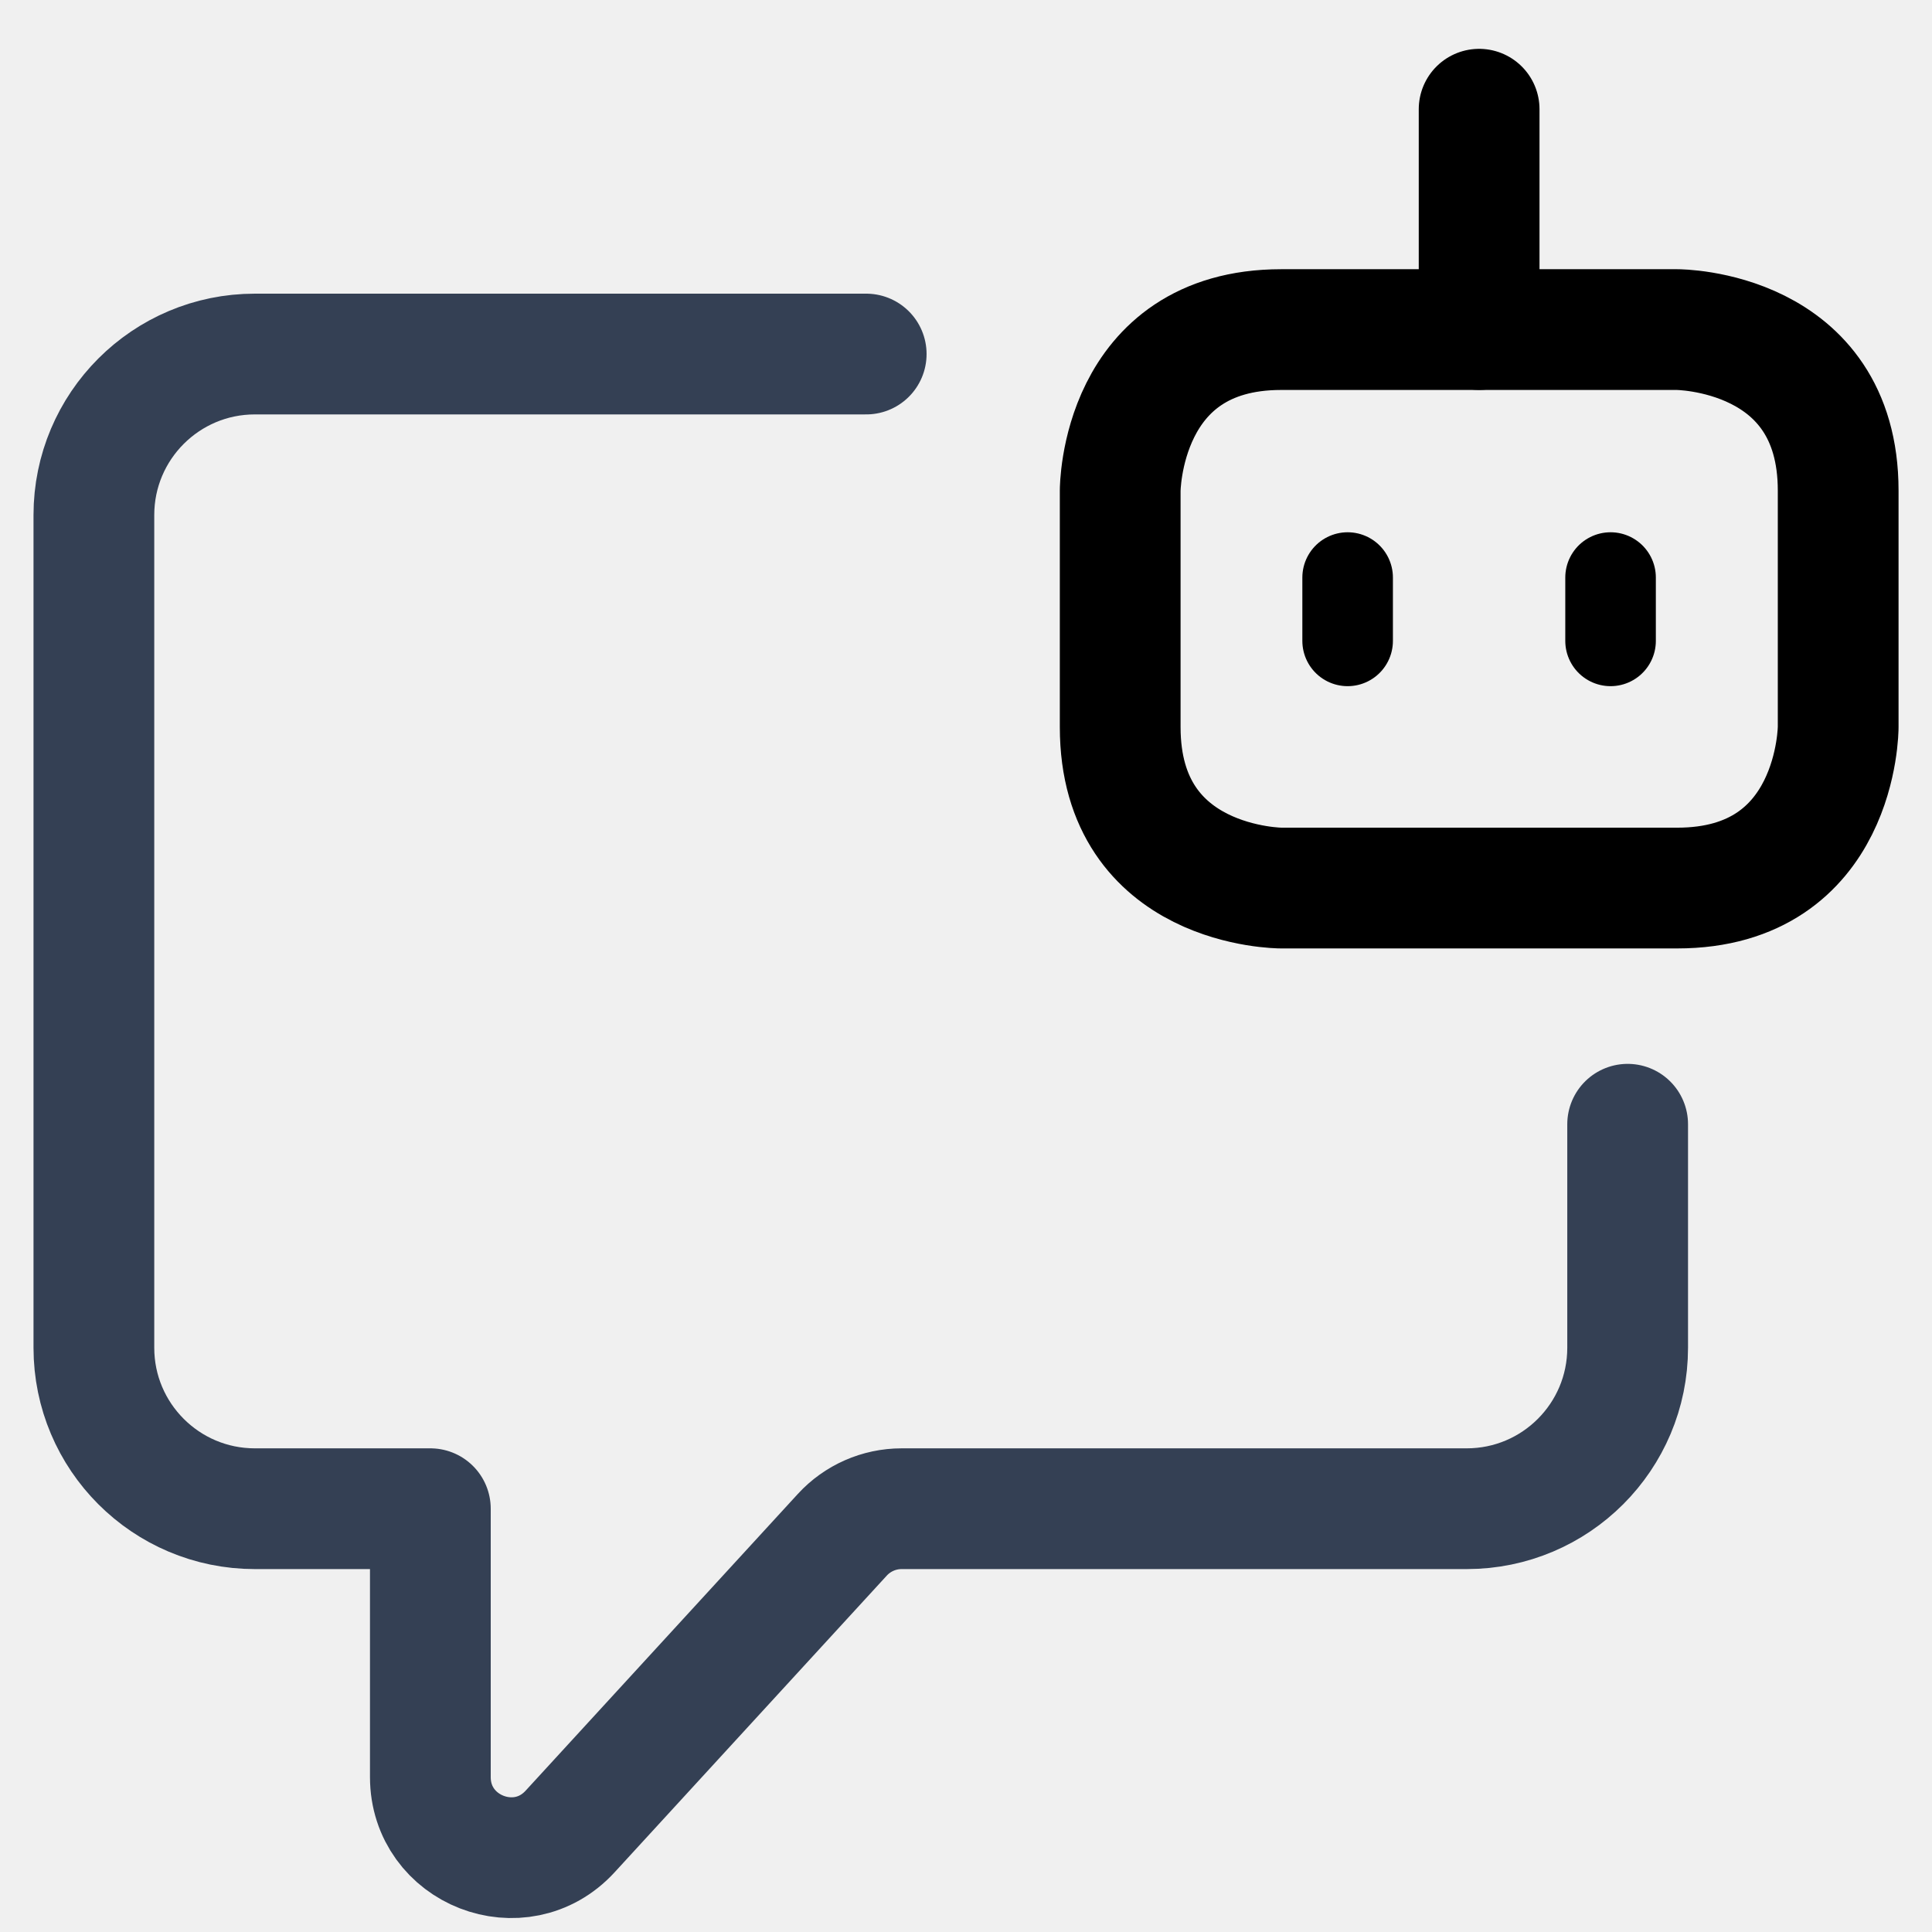
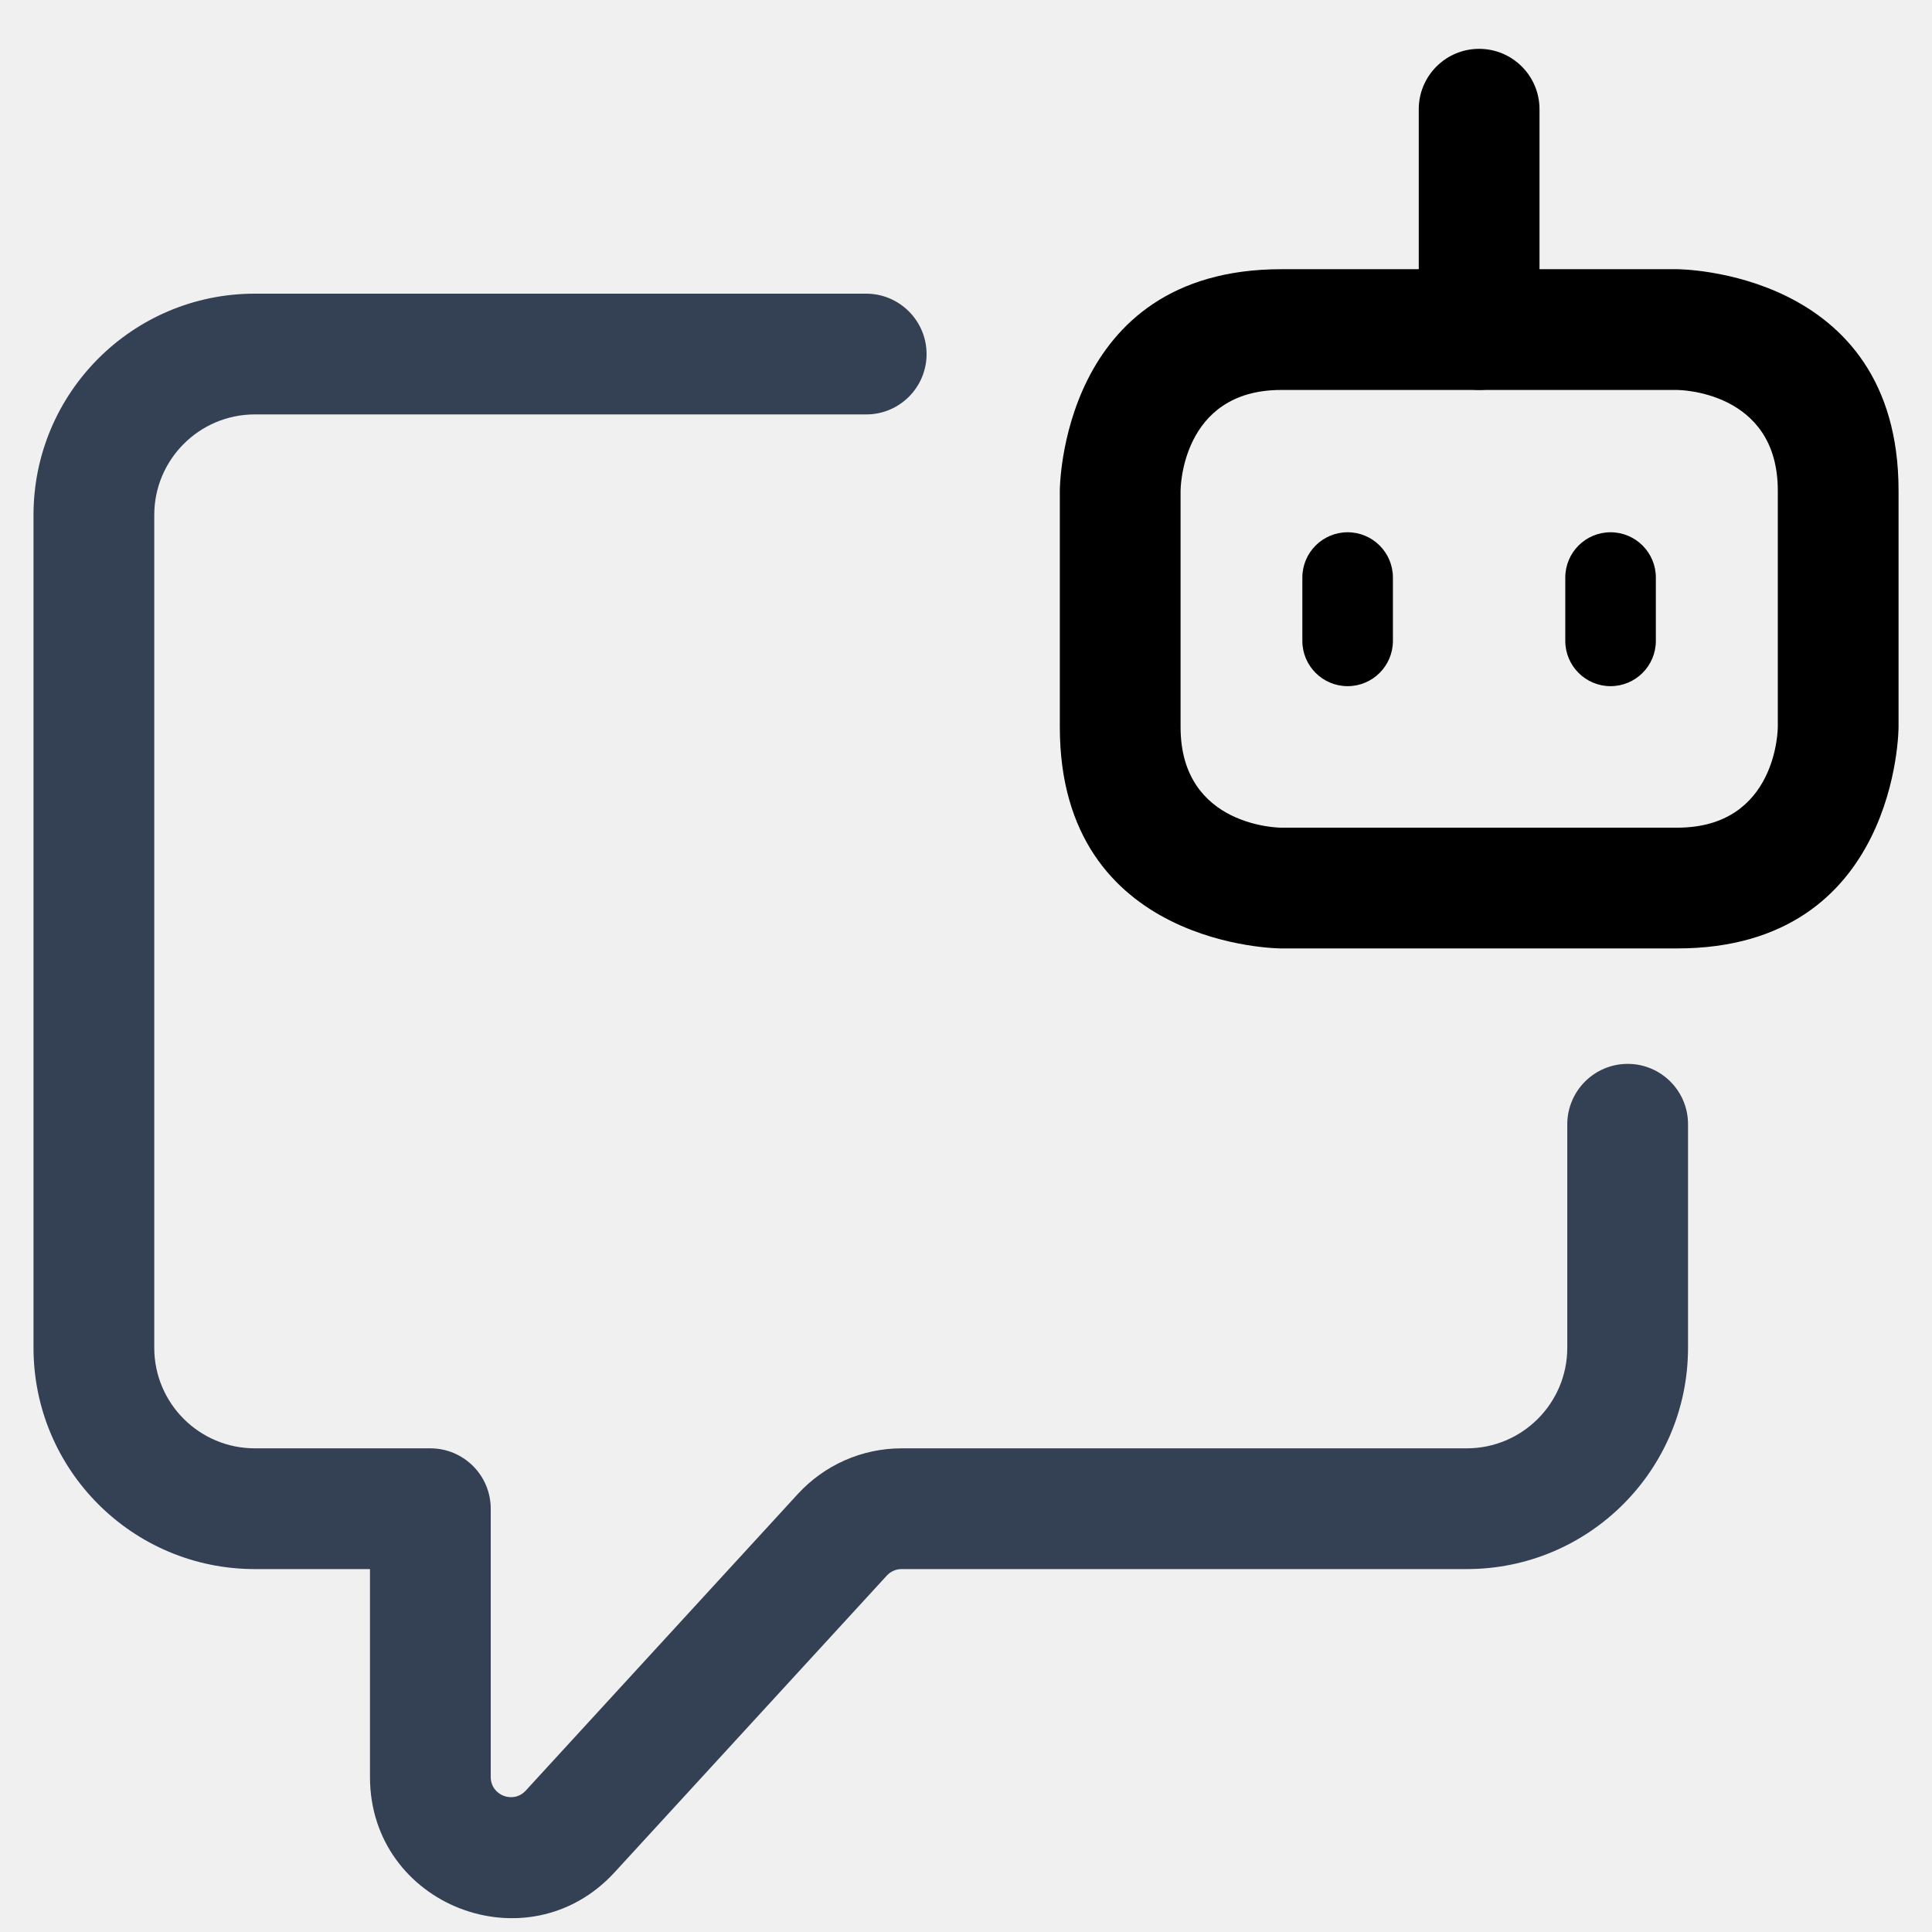
- <svg xmlns="http://www.w3.org/2000/svg" width="32" height="32" viewBox="0 0 32 32" fill="none">
-   <g clip-path="url(#clip0_508_1631)">
-     <path d="M14.347 5.864H4.221C2.749 5.864 1.555 7.058 1.555 8.531V22.323C1.555 23.795 2.749 24.989 4.221 24.989H7.128V29.433C7.128 30.649 8.622 31.23 9.443 30.335L13.951 25.421C14.203 25.146 14.56 24.989 14.933 24.989H24.293C25.766 24.989 26.959 23.795 26.959 22.323V18.621" stroke="#344054" stroke-width="2" stroke-linecap="round" stroke-linejoin="round" />
-     <path d="M21.22 5.459H27.779C27.779 5.459 30.446 5.459 30.446 8.125V12.043C30.446 12.043 30.446 14.709 27.779 14.709H21.22C21.22 14.709 18.554 14.709 18.554 12.043V8.125C18.554 8.125 18.554 5.459 21.22 5.459Z" stroke="black" stroke-width="2" stroke-linejoin="round" />
-     <path d="M24.499 1.809V5.458" stroke="black" stroke-width="2" stroke-linecap="round" stroke-linejoin="round" />
-     <path d="M22.321 9.566V10.615" stroke="black" stroke-width="1.5" stroke-linecap="round" stroke-linejoin="round" />
-     <path d="M26.676 9.566V10.615" stroke="black" stroke-width="1.5" stroke-linecap="round" stroke-linejoin="round" />
+ <svg xmlns="http://www.w3.org/2000/svg" width="100%" height="100%" viewBox="0 0 32 32" version="1.1" xml:space="preserve" style="fill-rule:evenodd;clip-rule:evenodd;stroke-linejoin:round;stroke-miterlimit:2;">
+   <g>
+     <path d="M14.347,4.864C14.899,4.865 15.347,5.313 15.347,5.865C15.347,6.416 14.899,6.865 14.347,6.864L4.221,6.864C3.301,6.864 2.555,7.611 2.555,8.531L2.555,22.323C2.555,23.243 3.301,23.989 4.221,23.989L7.128,23.989C7.68,23.989 8.128,24.437 8.128,24.989L8.128,29.433C8.128,29.737 8.501,29.882 8.707,29.659L13.214,24.746C13.656,24.264 14.279,23.989 14.933,23.989L24.293,23.989C25.213,23.989 25.959,23.243 25.959,22.323L25.959,18.621C25.96,18.069 26.408,17.621 26.96,17.621C27.511,17.621 27.96,18.069 27.959,18.621L27.959,22.323C27.959,24.348 26.318,25.989 24.293,25.989L14.933,25.989C14.84,25.989 14.751,26.028 14.688,26.097L10.18,31.011C8.742,32.578 6.128,31.561 6.128,29.433L6.128,25.989L4.221,25.989C2.196,25.989 0.555,24.348 0.555,22.323L0.555,8.531C0.555,6.506 2.196,4.864 4.221,4.864L14.347,4.864Z" style="fill:rgb(52,64,84);" />
+     <path d="M21.22,4.459L27.779,4.459C27.779,4.459 31.446,4.459 31.446,8.125L31.446,12.043C31.446,12.043 31.446,15.709 27.779,15.709L21.22,15.709C21.22,15.709 17.554,15.709 17.554,12.043L17.554,8.125C17.554,8.125 17.554,4.459 21.22,4.459ZM21.22,6.459C19.554,6.459 19.554,8.125 19.554,8.125L19.554,12.043C19.554,13.709 21.22,13.709 21.22,13.709L27.779,13.709C29.446,13.709 29.446,12.043 29.446,12.043L29.446,8.125C29.446,6.459 27.779,6.459 27.779,6.459L21.22,6.459Z" />
+     <path d="M23.499,1.809C23.499,1.257 23.947,0.809 24.499,0.809C25.051,0.809 25.499,1.257 25.499,1.809L25.499,5.458C25.499,6.01 25.051,6.458 24.499,6.458C23.947,6.458 23.499,6.01 23.499,5.458L23.499,1.809Z" />
+     <path d="M21.571,9.566C21.571,9.152 21.907,8.816 22.321,8.816C22.735,8.816 23.071,9.152 23.071,9.566L23.071,10.615C23.071,11.029 22.735,11.365 22.321,11.365C21.907,11.365 21.571,11.029 21.571,10.615L21.571,9.566Z" />
+     <path d="M25.926,9.566C25.926,9.152 26.262,8.816 26.676,8.816C27.09,8.816 27.426,9.152 27.426,9.566L27.426,10.615C27.426,11.029 27.09,11.365 26.676,11.365C26.262,11.365 25.926,11.029 25.926,10.615L25.926,9.566Z" />
  </g>
-   <defs>
-     <clipPath id="clip0_508_1631">
-       <rect width="32" height="32" fill="white" />
-     </clipPath>
-   </defs>
</svg>
